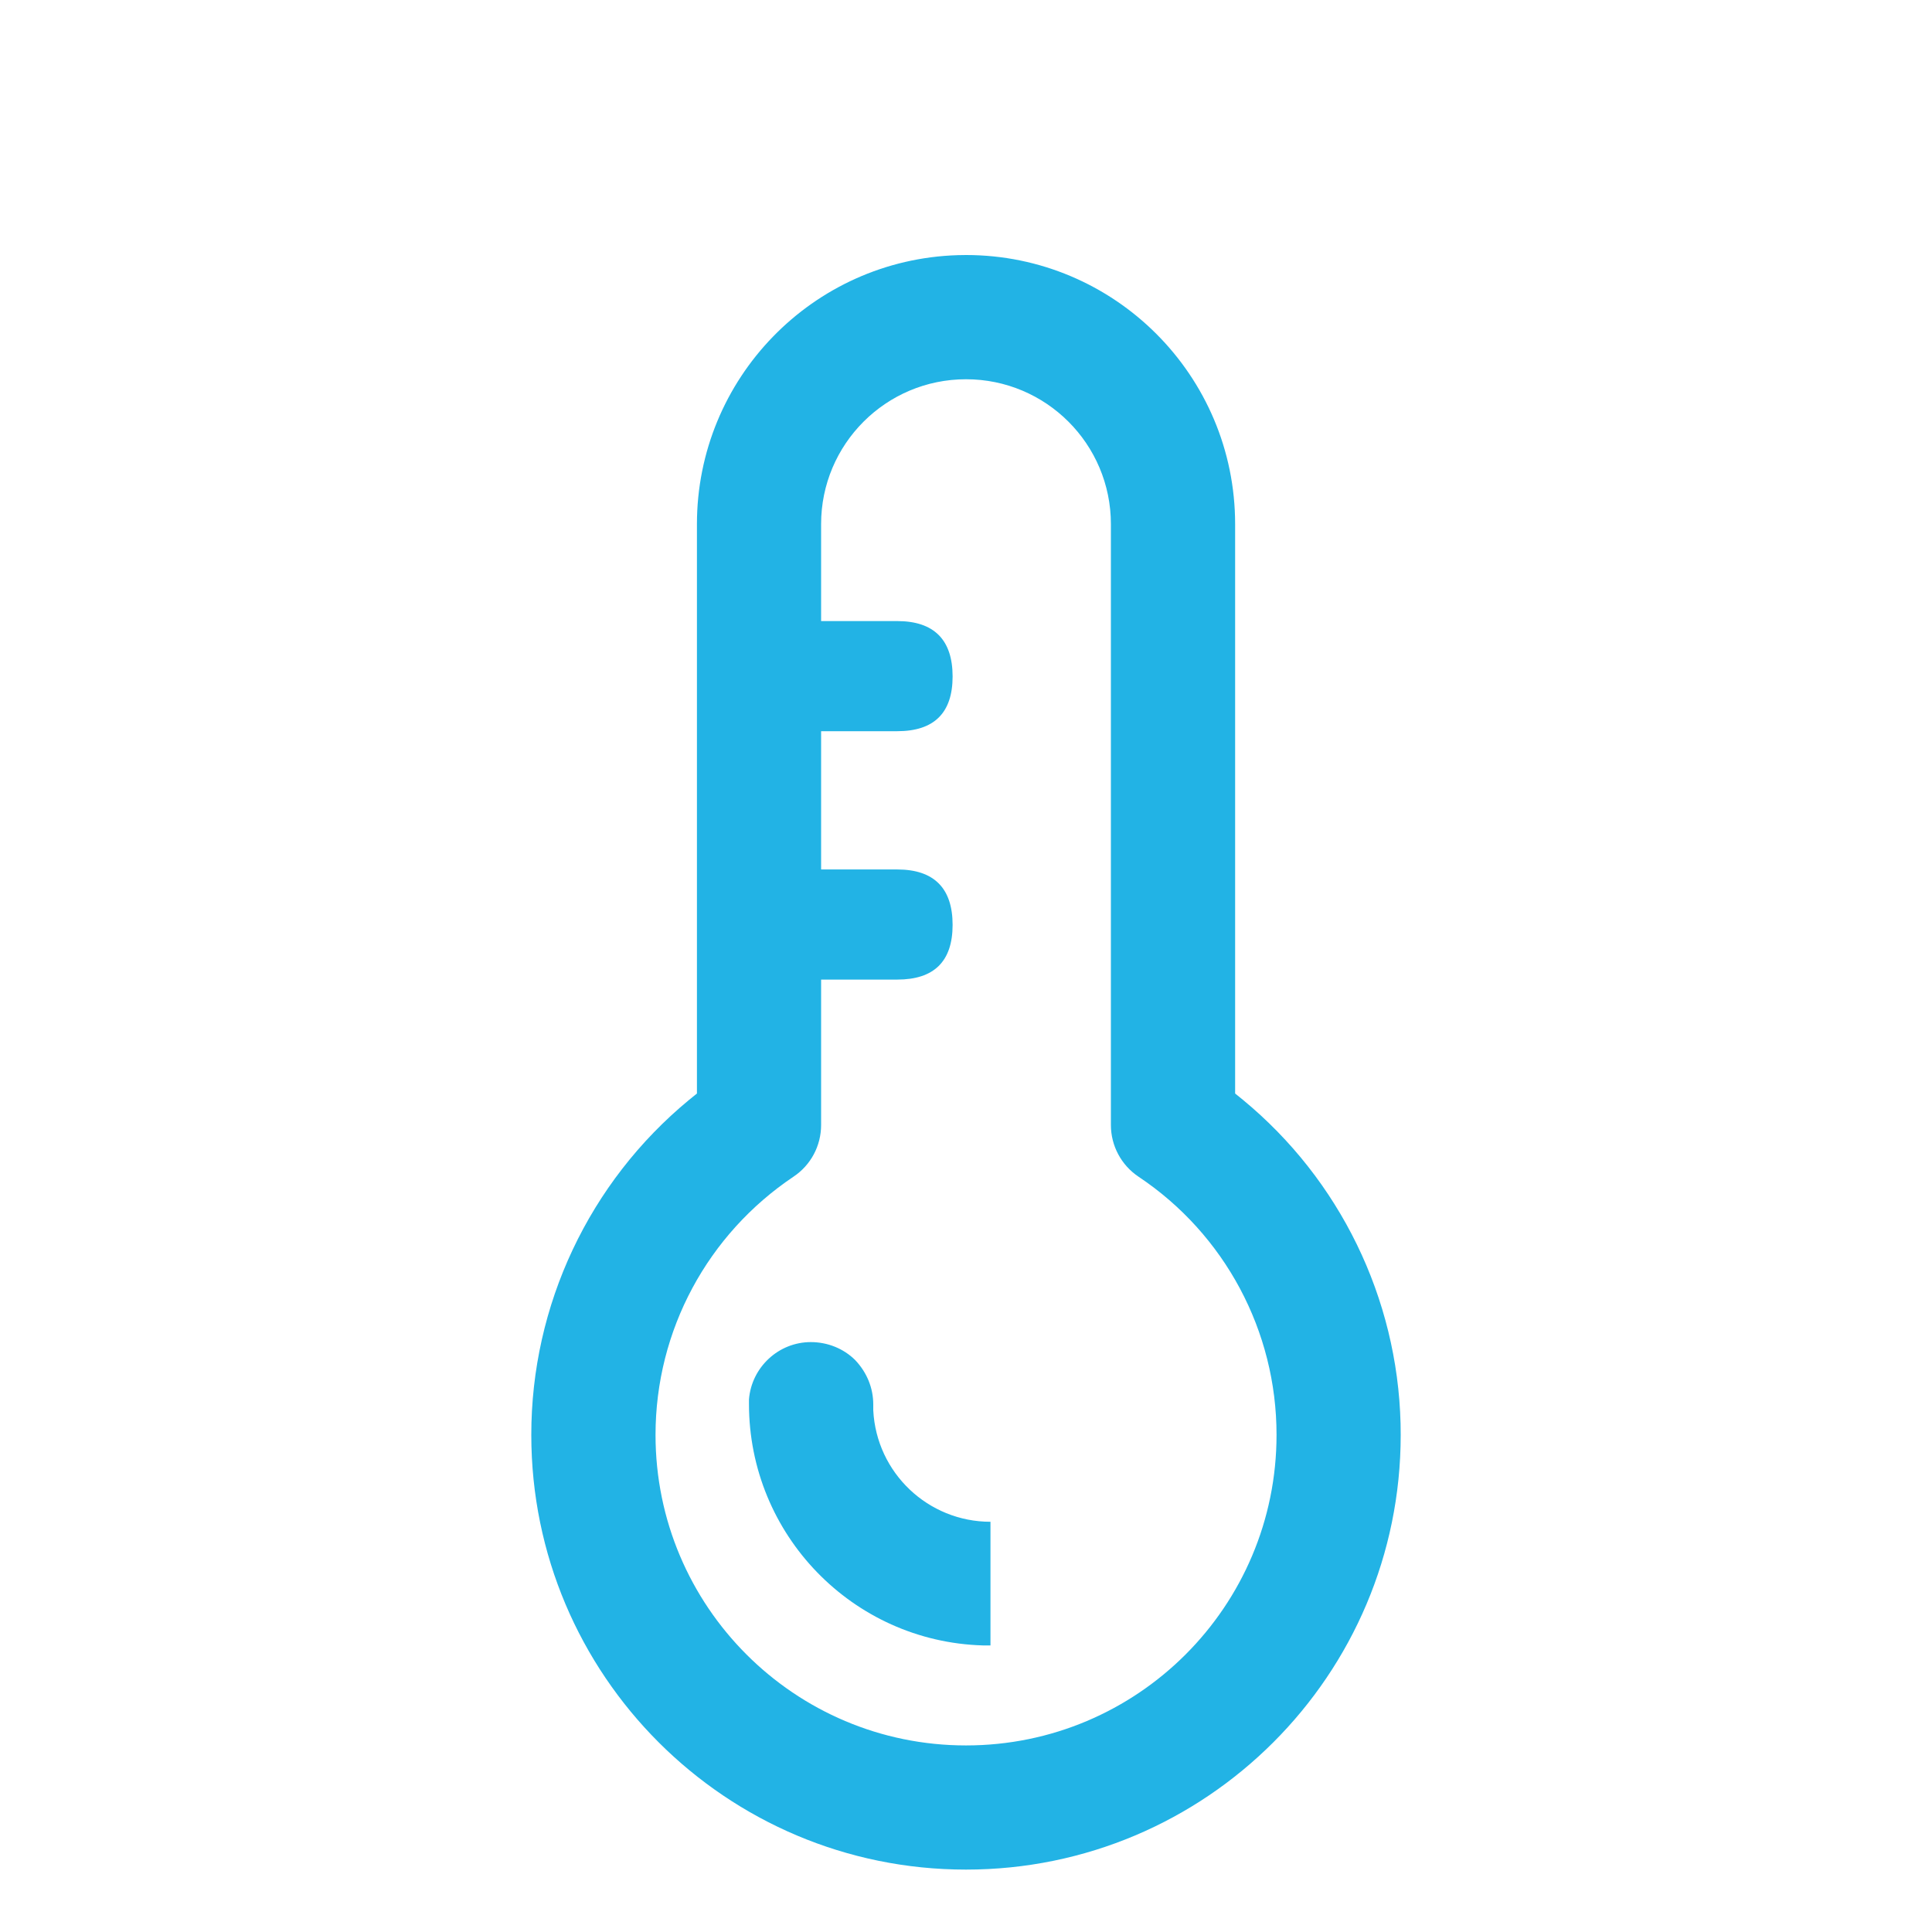
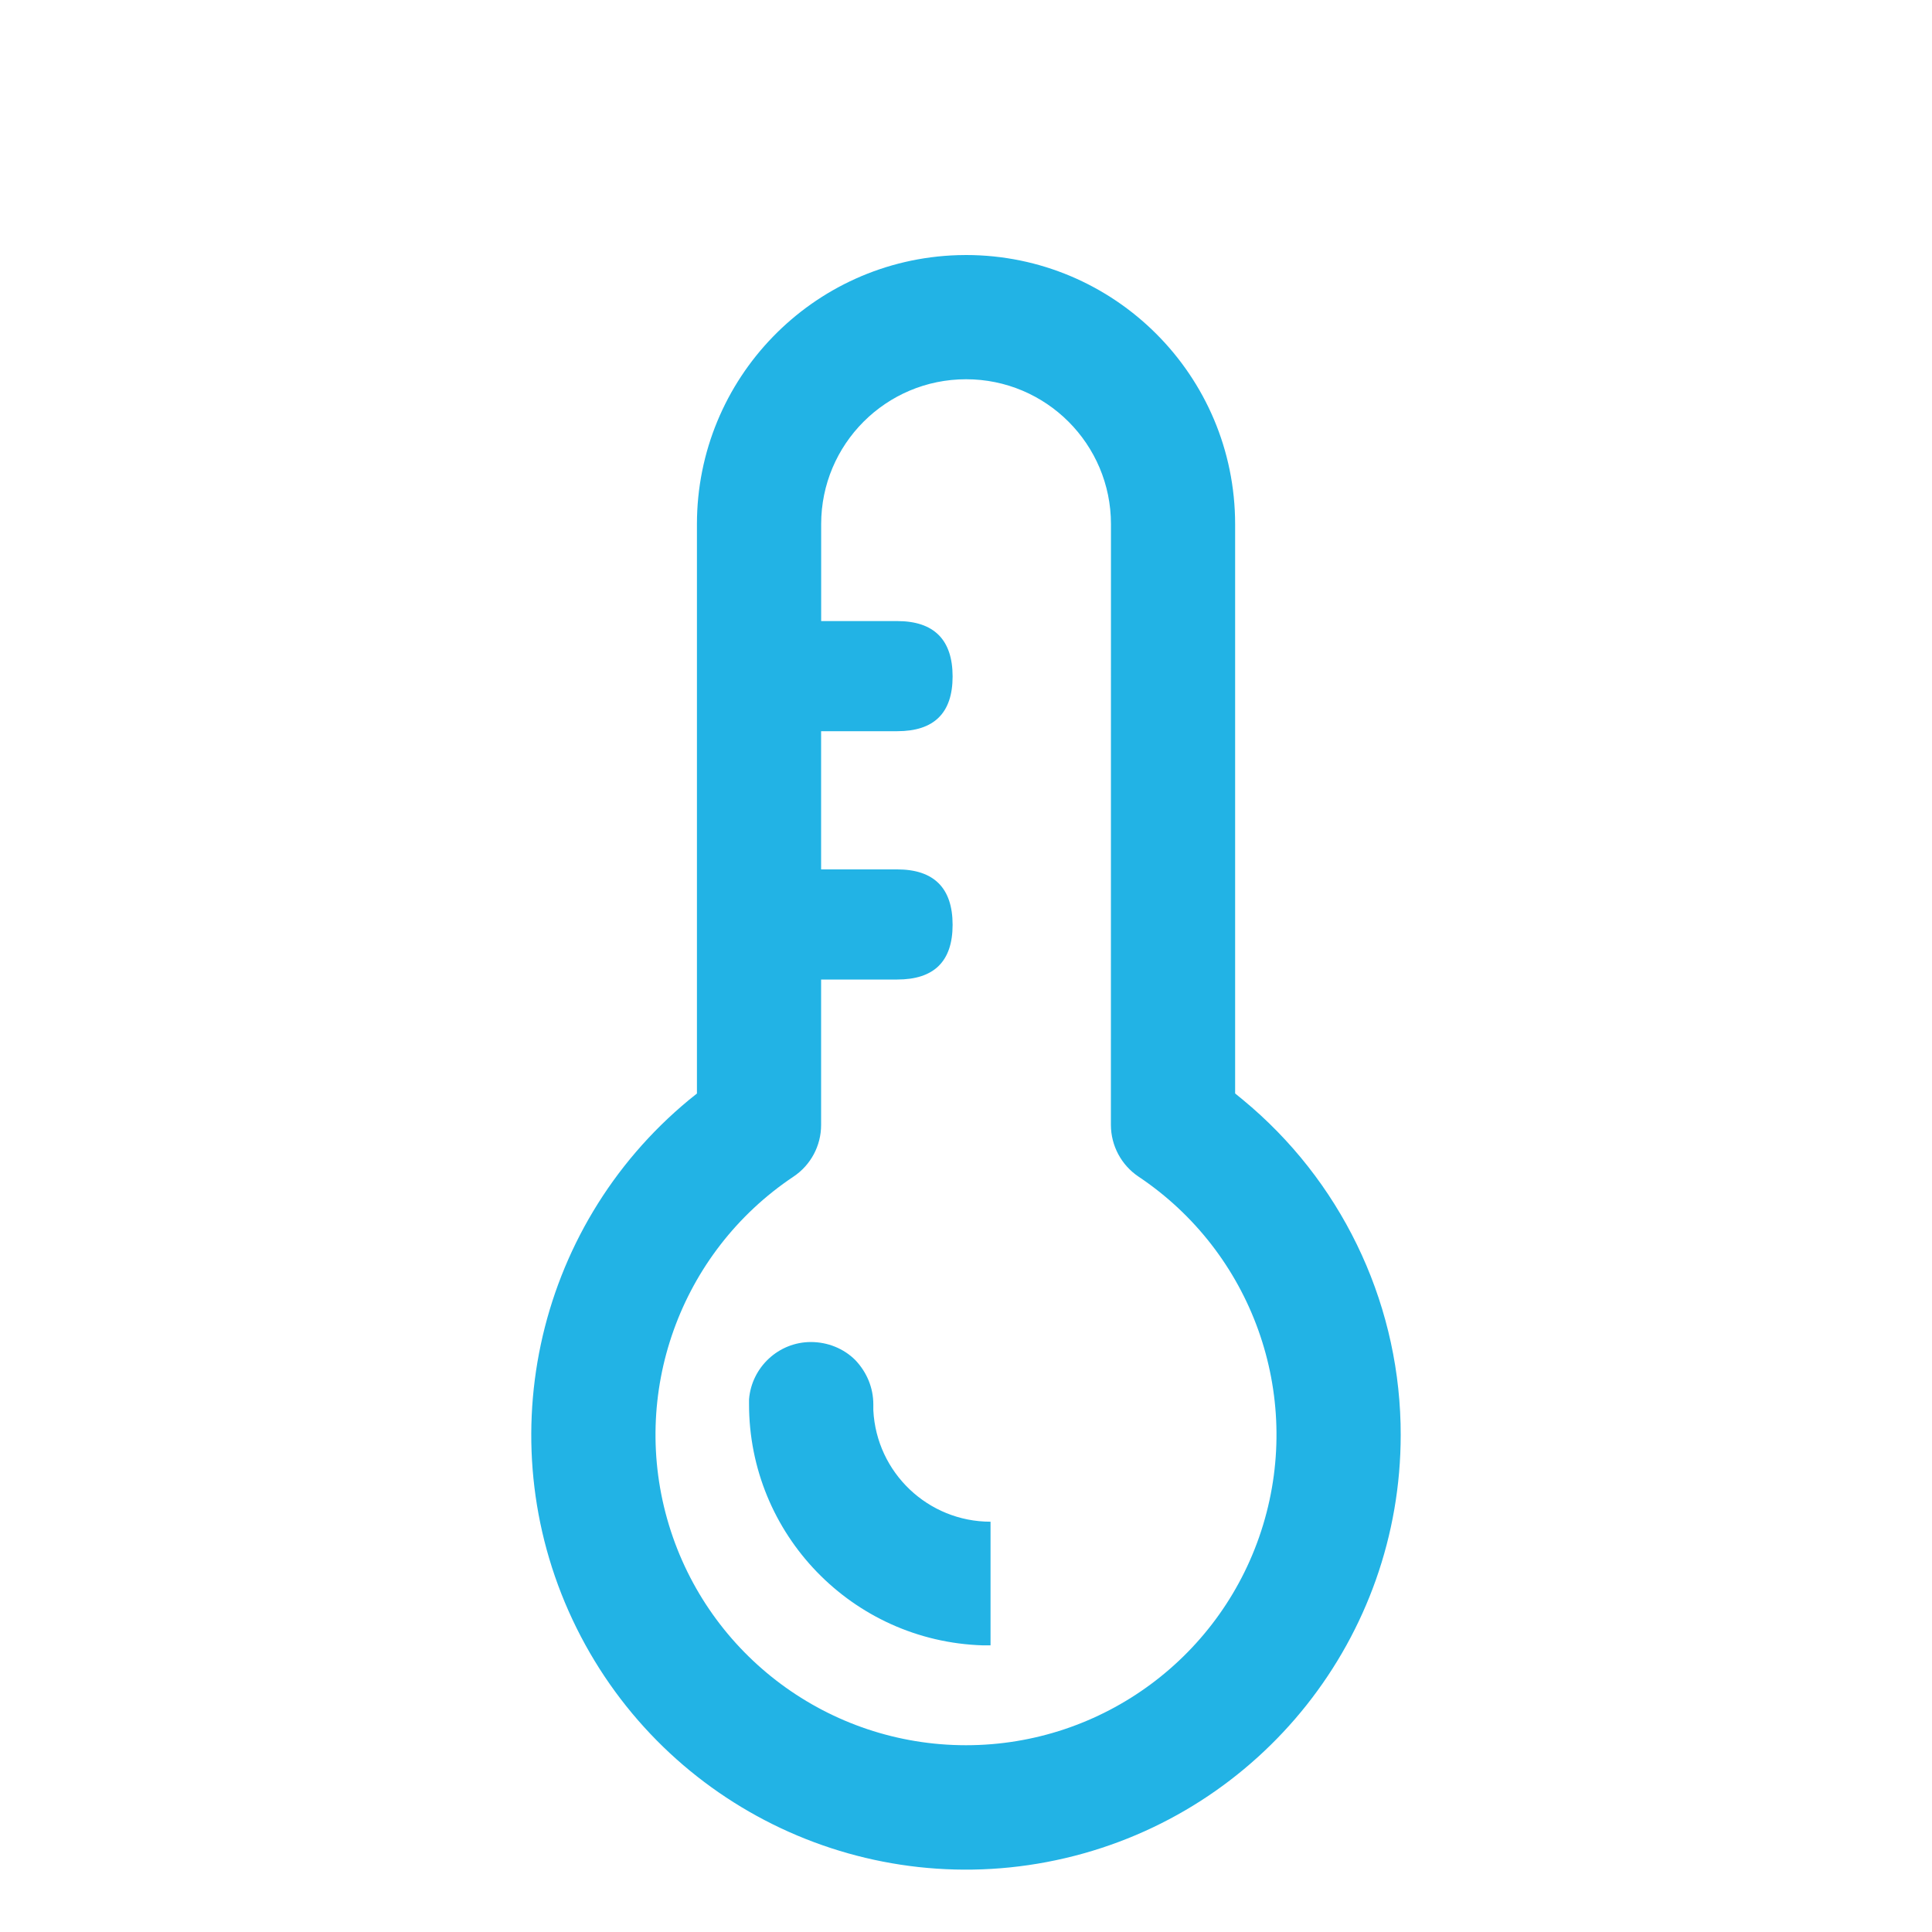
- <svg xmlns="http://www.w3.org/2000/svg" width="30" height="30" viewBox="0 0 30 30" fill="none">
-   <path d="M10.822 8.139C10.822 5.88 12.617 4.03 14.875 3.962L15 3.96C17.308 3.96 19.179 5.831 19.179 8.139L19.179 16.98L19.3 17.078C20.806 18.32 21.699 20.155 21.748 22.106L21.75 22.281C21.75 26.009 18.728 29.031 15 29.031C11.272 29.031 8.25 26.009 8.25 22.281C8.249 20.268 9.148 18.359 10.701 17.078L10.822 16.98L10.822 8.139ZM17.25 8.139C17.25 6.896 16.243 5.889 15 5.889C13.758 5.889 12.75 6.896 12.75 8.139L12.75 9.644L13.932 9.644C14.502 9.644 14.792 9.934 14.792 10.504C14.792 11.073 14.502 11.354 13.932 11.354L12.75 11.354L12.75 13.501L13.932 13.501C14.502 13.501 14.792 13.791 14.792 14.361C14.792 14.931 14.502 15.211 13.932 15.211L12.75 15.211L12.75 17.47C12.75 17.792 12.59 18.092 12.322 18.271C10.993 19.162 10.179 20.652 10.179 22.281C10.179 24.944 12.338 27.103 15 27.103C17.663 27.103 19.822 24.944 19.822 22.281C19.823 20.67 19.019 19.165 17.678 18.271C17.411 18.092 17.25 17.791 17.25 17.47L17.25 8.139ZM11.63 21.8L11.63 21.73C11.67 21.23 12.09 20.84 12.59 20.84C12.85 20.84 13.1 20.94 13.28 21.12C13.46 21.31 13.56 21.55 13.56 21.81L13.56 21.9C13.61 22.87 14.41 23.63 15.38 23.63L15.38 25.55L15.26 25.55C13.24 25.49 11.63 23.83 11.63 21.8Z" fill-rule="evenodd" fill="#22B3E5" />
+ <svg xmlns="http://www.w3.org/2000/svg" width="30" height="30" fill="none" viewBox="0 0 30 30">
+   <path fill="#22B3E5" fill-rule="evenodd" d="M10.822 8.139a4.18 4.18 0 0 1 4.053-4.177L15 3.96a4.18 4.18 0 0 1 4.179 4.179v8.84l.121.099a6.74 6.74 0 0 1 2.448 5.028l.002.175a6.75 6.75 0 1 1-11.05-5.203l.122-.098zm6.429 0a2.25 2.25 0 1 0-4.5 0v1.505h1.181c.57 0 .86.29.86.86s-.29.85-.86.85H12.75V13.5h1.182c.57 0 .86.29.86.86s-.29.85-.86.85H12.75v2.26c0 .32-.16.621-.428.8a4.821 4.821 0 1 0 5.356 0 .97.97 0 0 1-.428-.801zm-5.62 13.66v-.07c.04-.5.46-.89.96-.89.26 0 .51.1.69.28.18.19.28.43.28.69v.09c.05.97.85 1.73 1.82 1.73v1.92h-.12a3.747 3.747 0 0 1-3.63-3.75" />
</svg>
